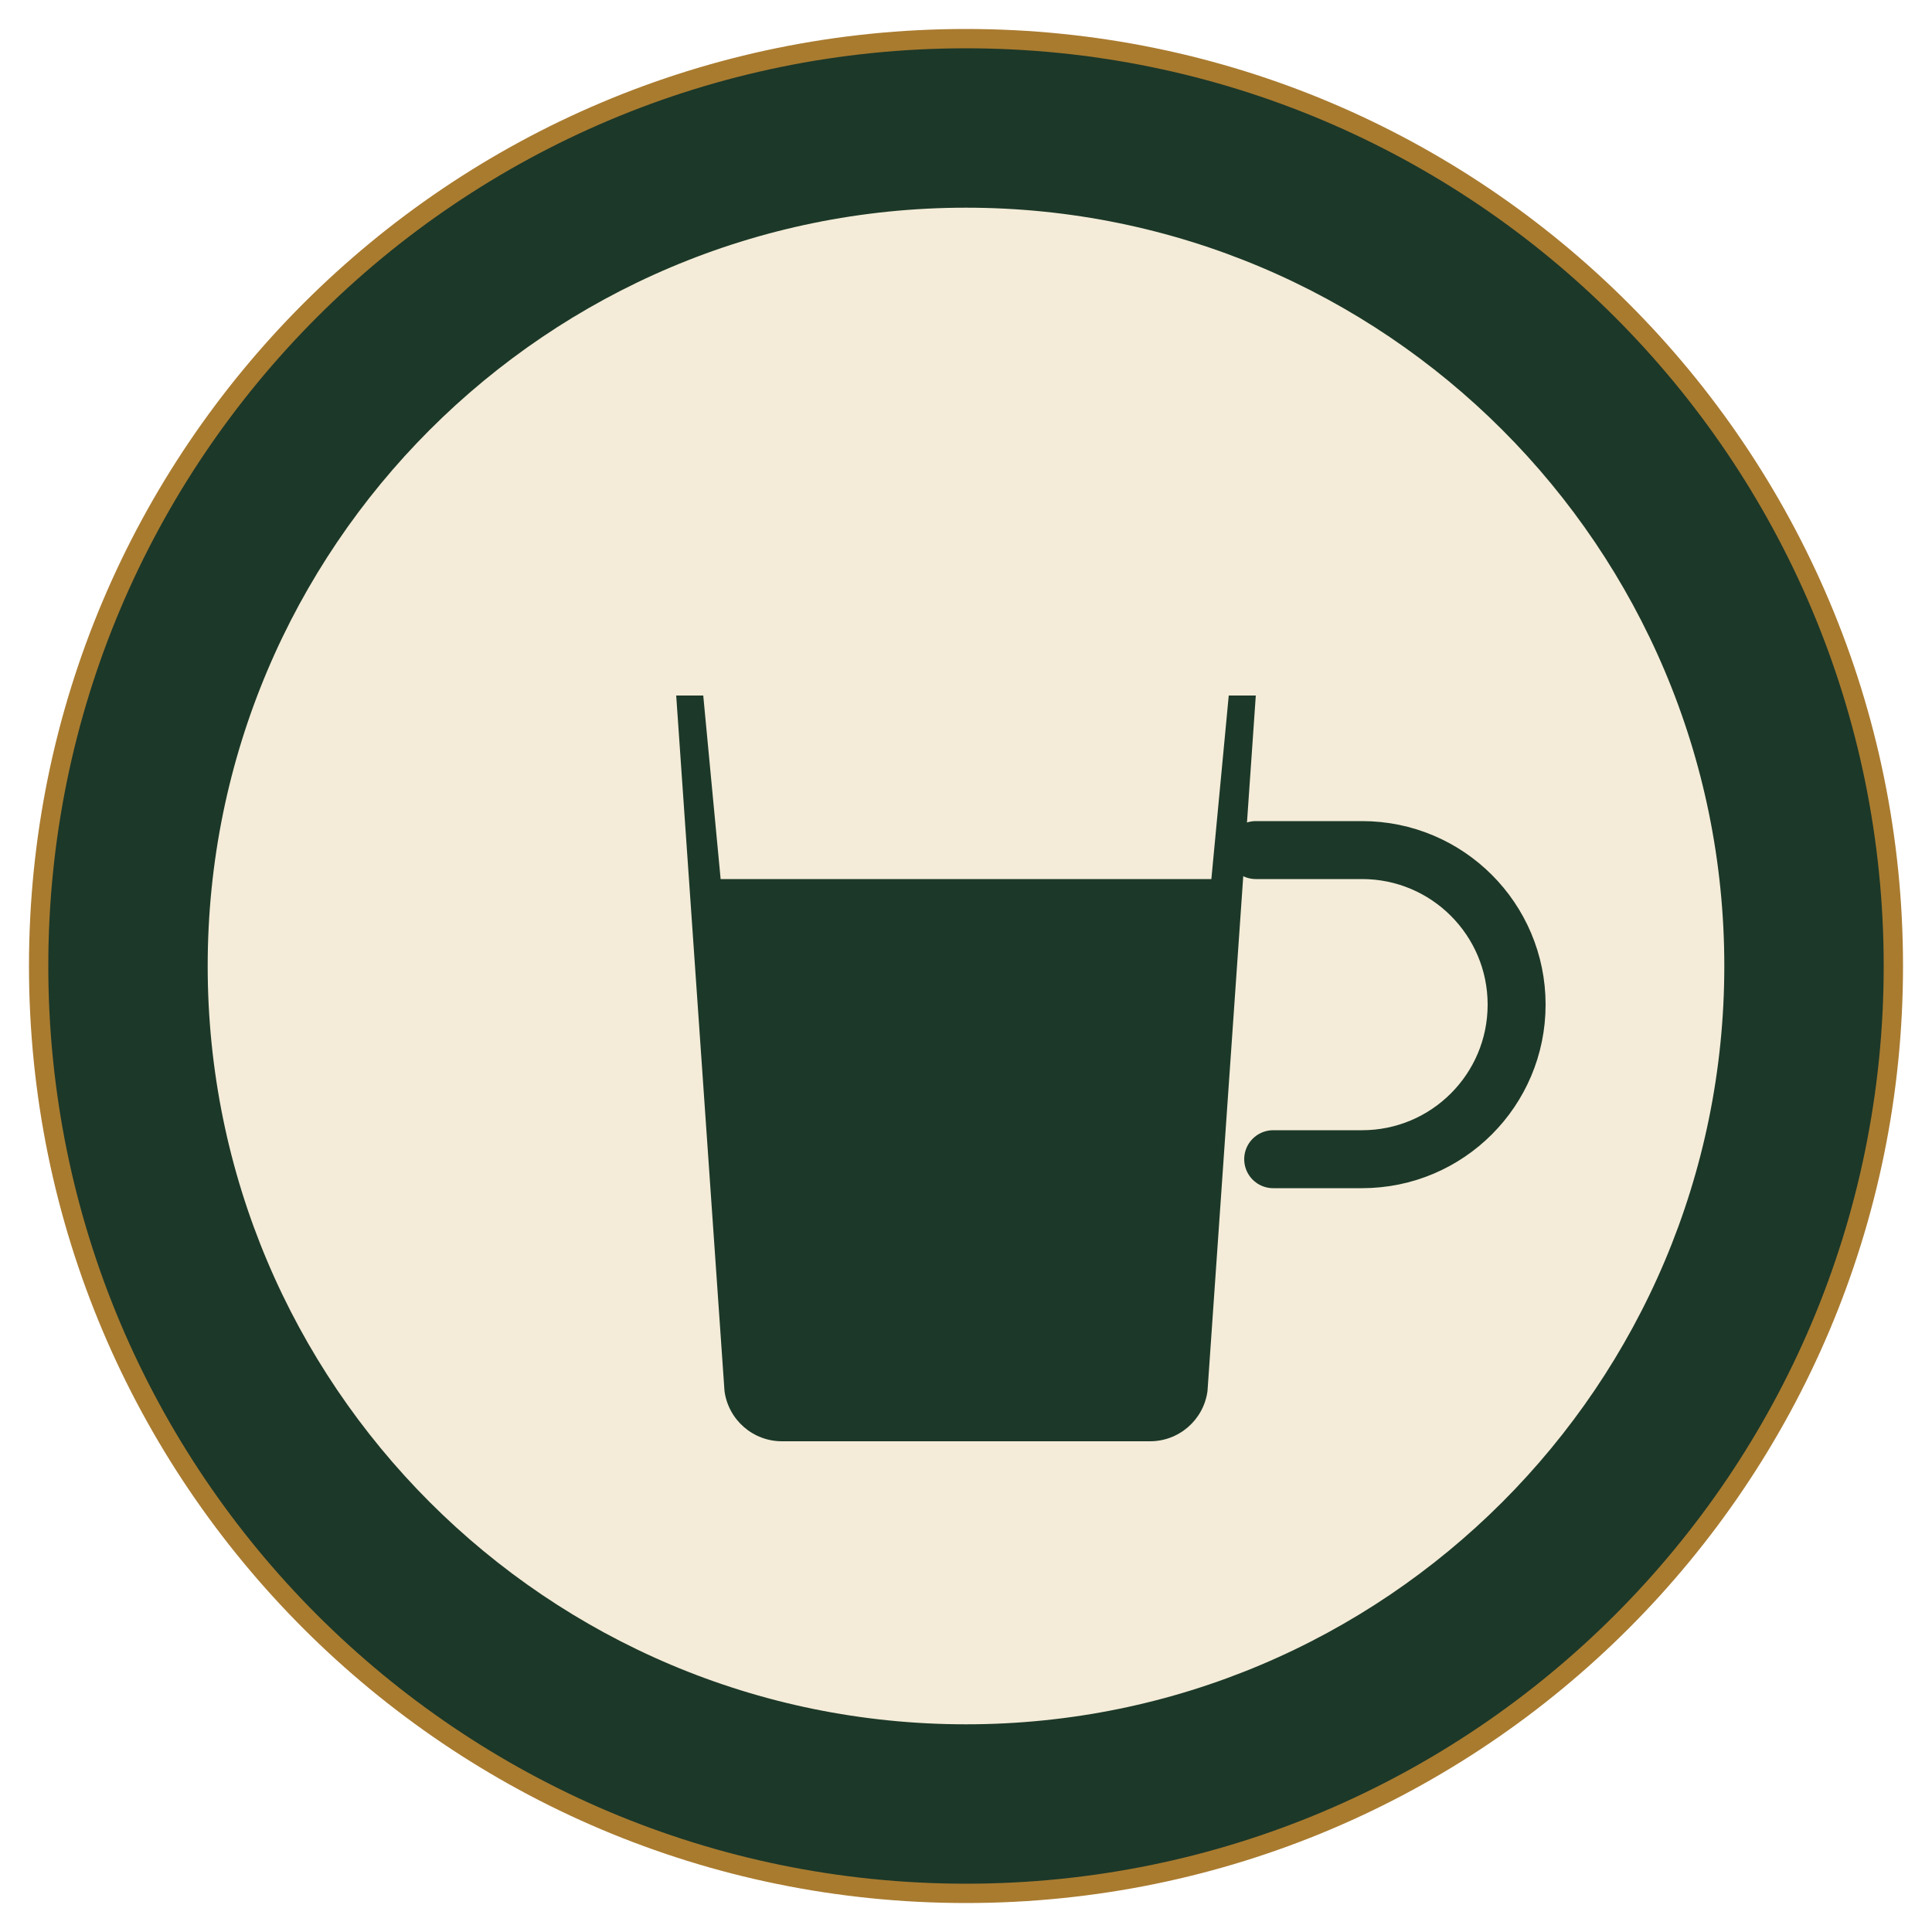
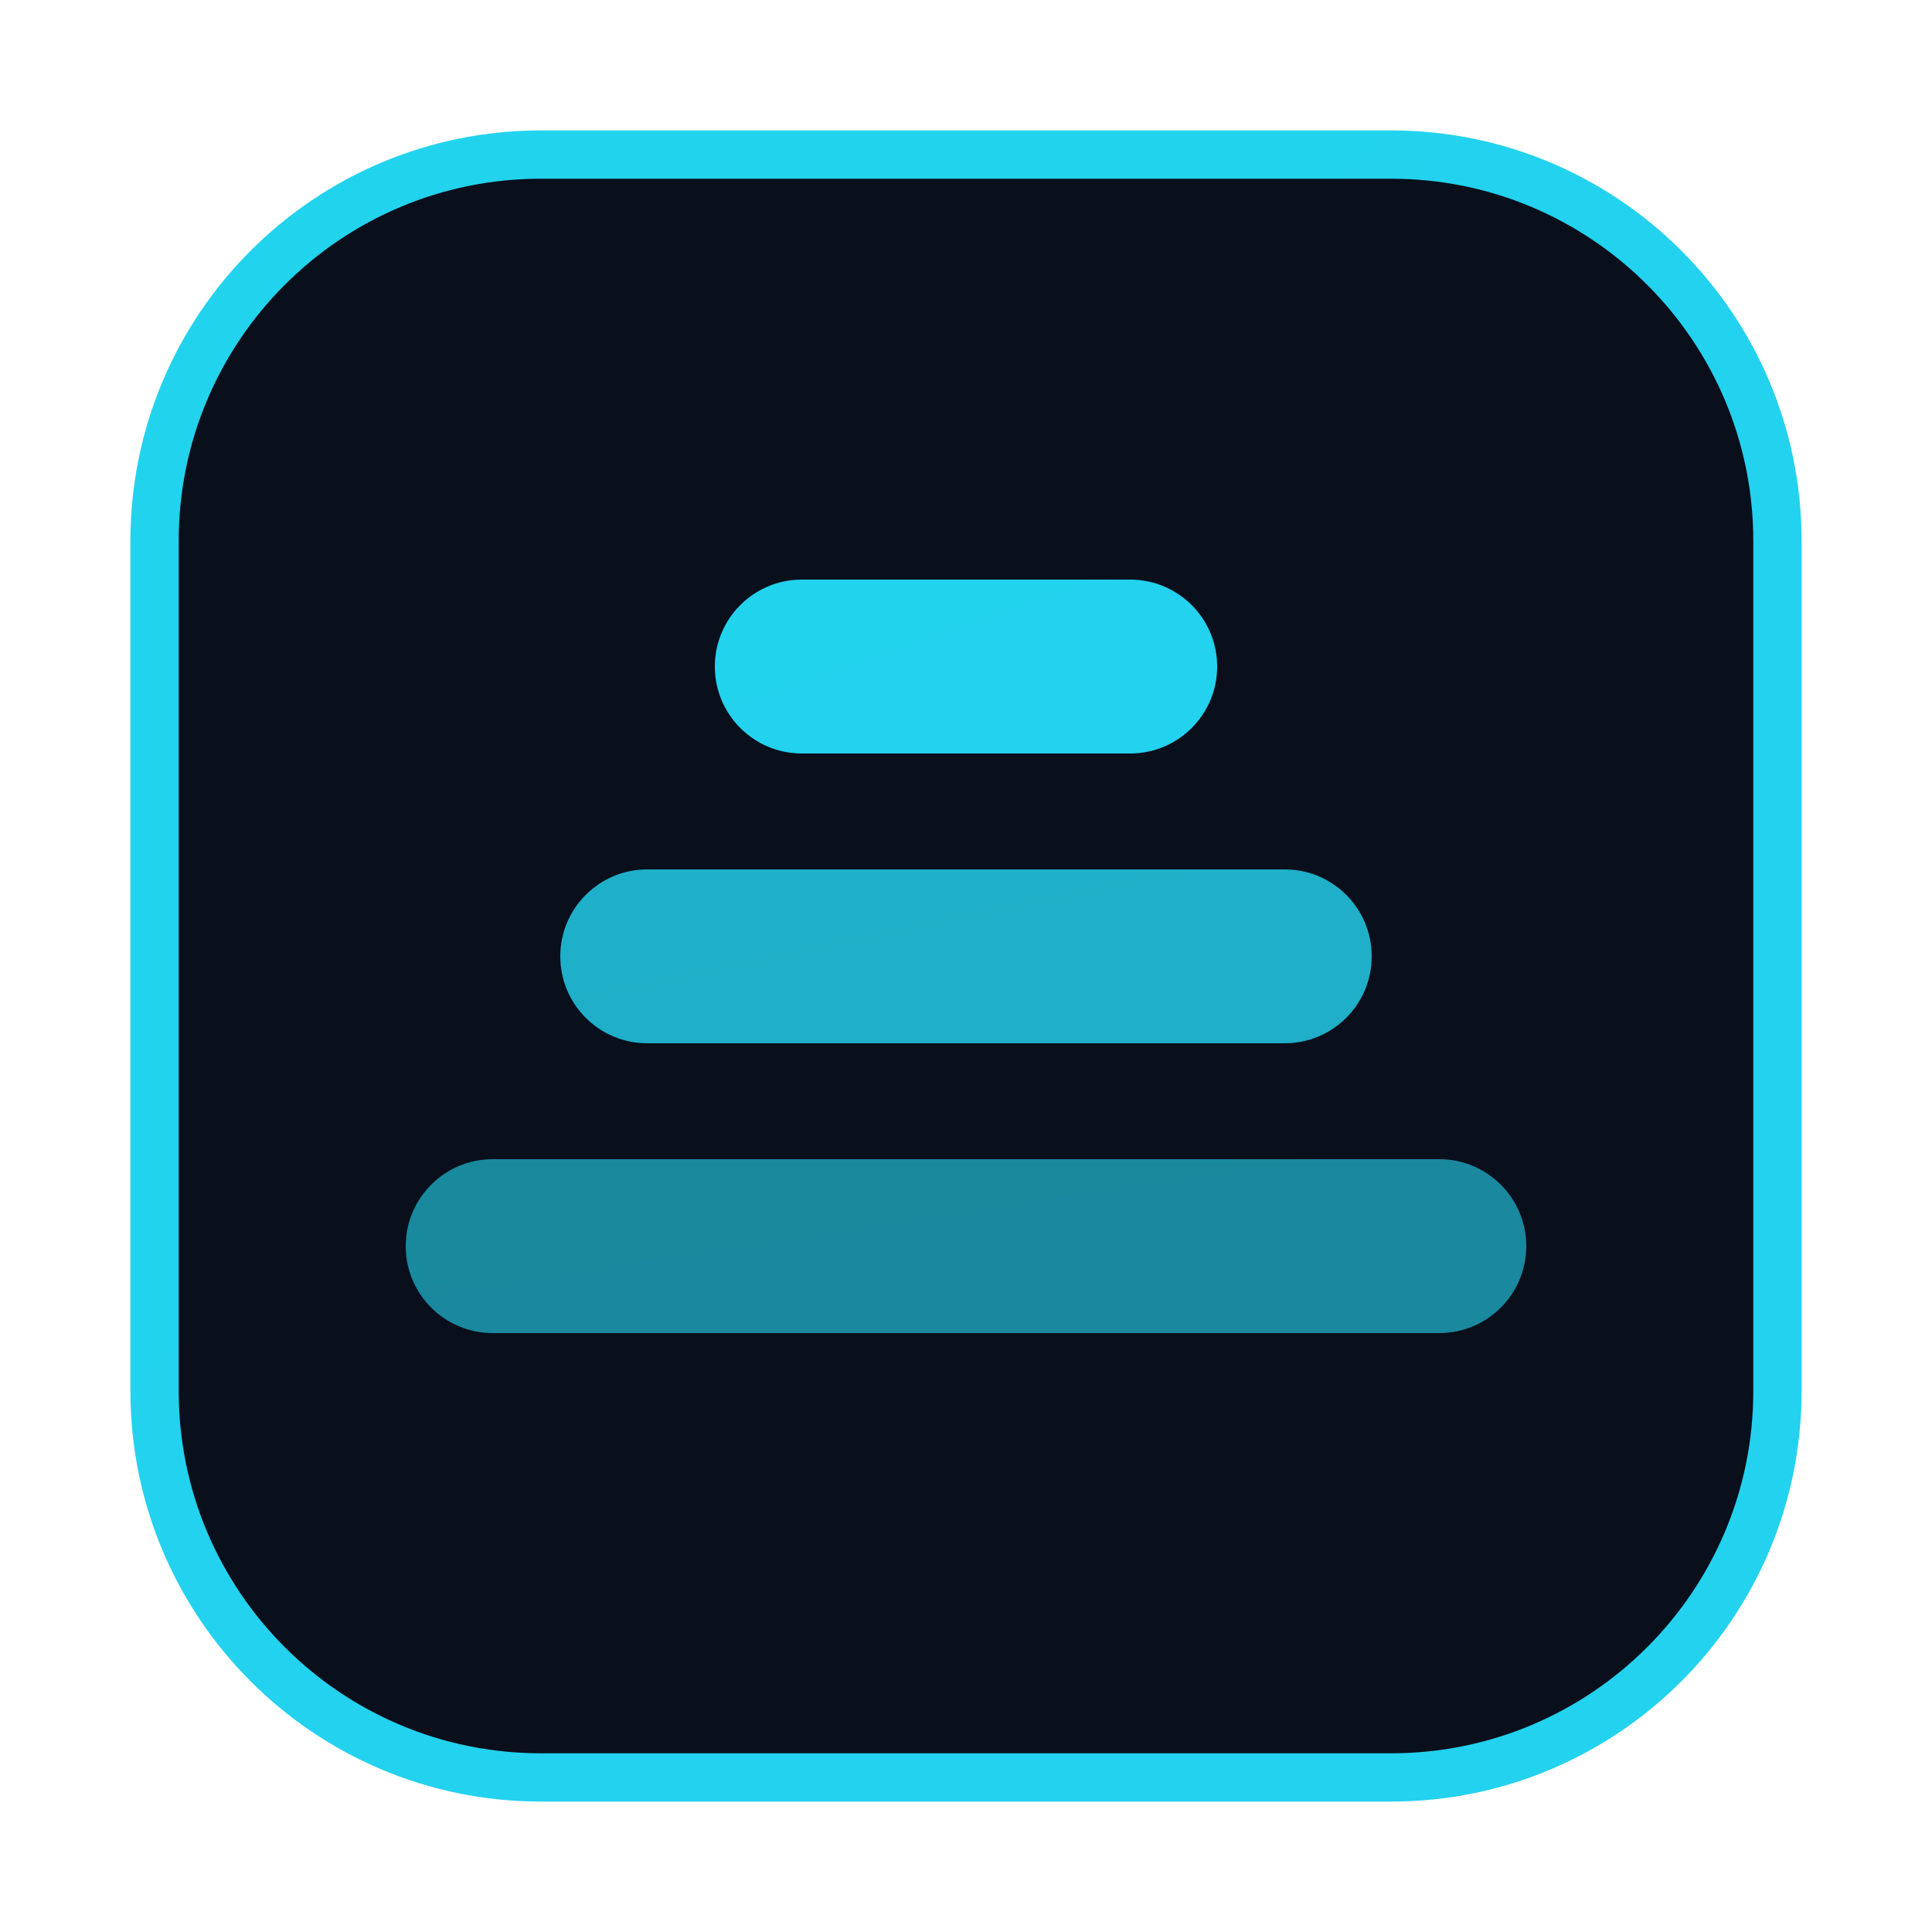
<svg xmlns="http://www.w3.org/2000/svg" viewBox="0 0 100 100">
-   <circle cx="50" cy="50" r="48" fill="#1c3829" />
-   <circle cx="50" cy="50" r="48" fill="none" stroke="#a97b2f" stroke-width="1" />
-   <circle cx="50" cy="50" r="40" fill="#f4ecd8" stroke="#1c3829" stroke-width="1.5" />
-   <g transform="translate(50 55)">
-     <path d="M-15,-19 L15,-19 L12.5,17 a3,3 0 0 1 -3,2.6 L-9.5,19.6 a3,3 0 0 1 -3,-2.6 Z" fill="#1c3829" />
-     <path d="M-13.6,-19 L13.6,-19 L12.7,-9.5 L-12.7,-9.5 Z" fill="#f4ecd8" />
-     <path d="M15,-11 h5.5 a6.2,6.2 0 0 1 0,16 h-4.6" fill="none" stroke="#1c3829" stroke-width="3" stroke-linecap="round" />
-   </g>
+   <defs>
+     <linearGradient id="g" x1="0" y1="0" x2="100" y2="100">
+       <stop offset="0%" stop-color="#22d3ee" />
+       <stop offset="100%" stop-color="#a855f7" />
+     </linearGradient>
+   </defs>
+   <rect x="8" y="8" width="84" height="84" rx="20" fill="#0a0f1c" />
+   <rect x="8" y="8" width="84" height="84" rx="20" fill="none" stroke="url(#g)" stroke-width="2.5" />
+   <rect x="37" y="30" width="26" height="9" rx="4.5" fill="url(#g)" />
+   <rect x="29" y="45" width="42" height="9" rx="4.5" fill="url(#g)" opacity="0.82" />
+   <rect x="21" y="60" width="58" height="9" rx="4.5" fill="url(#g)" opacity="0.62" />
</svg>
